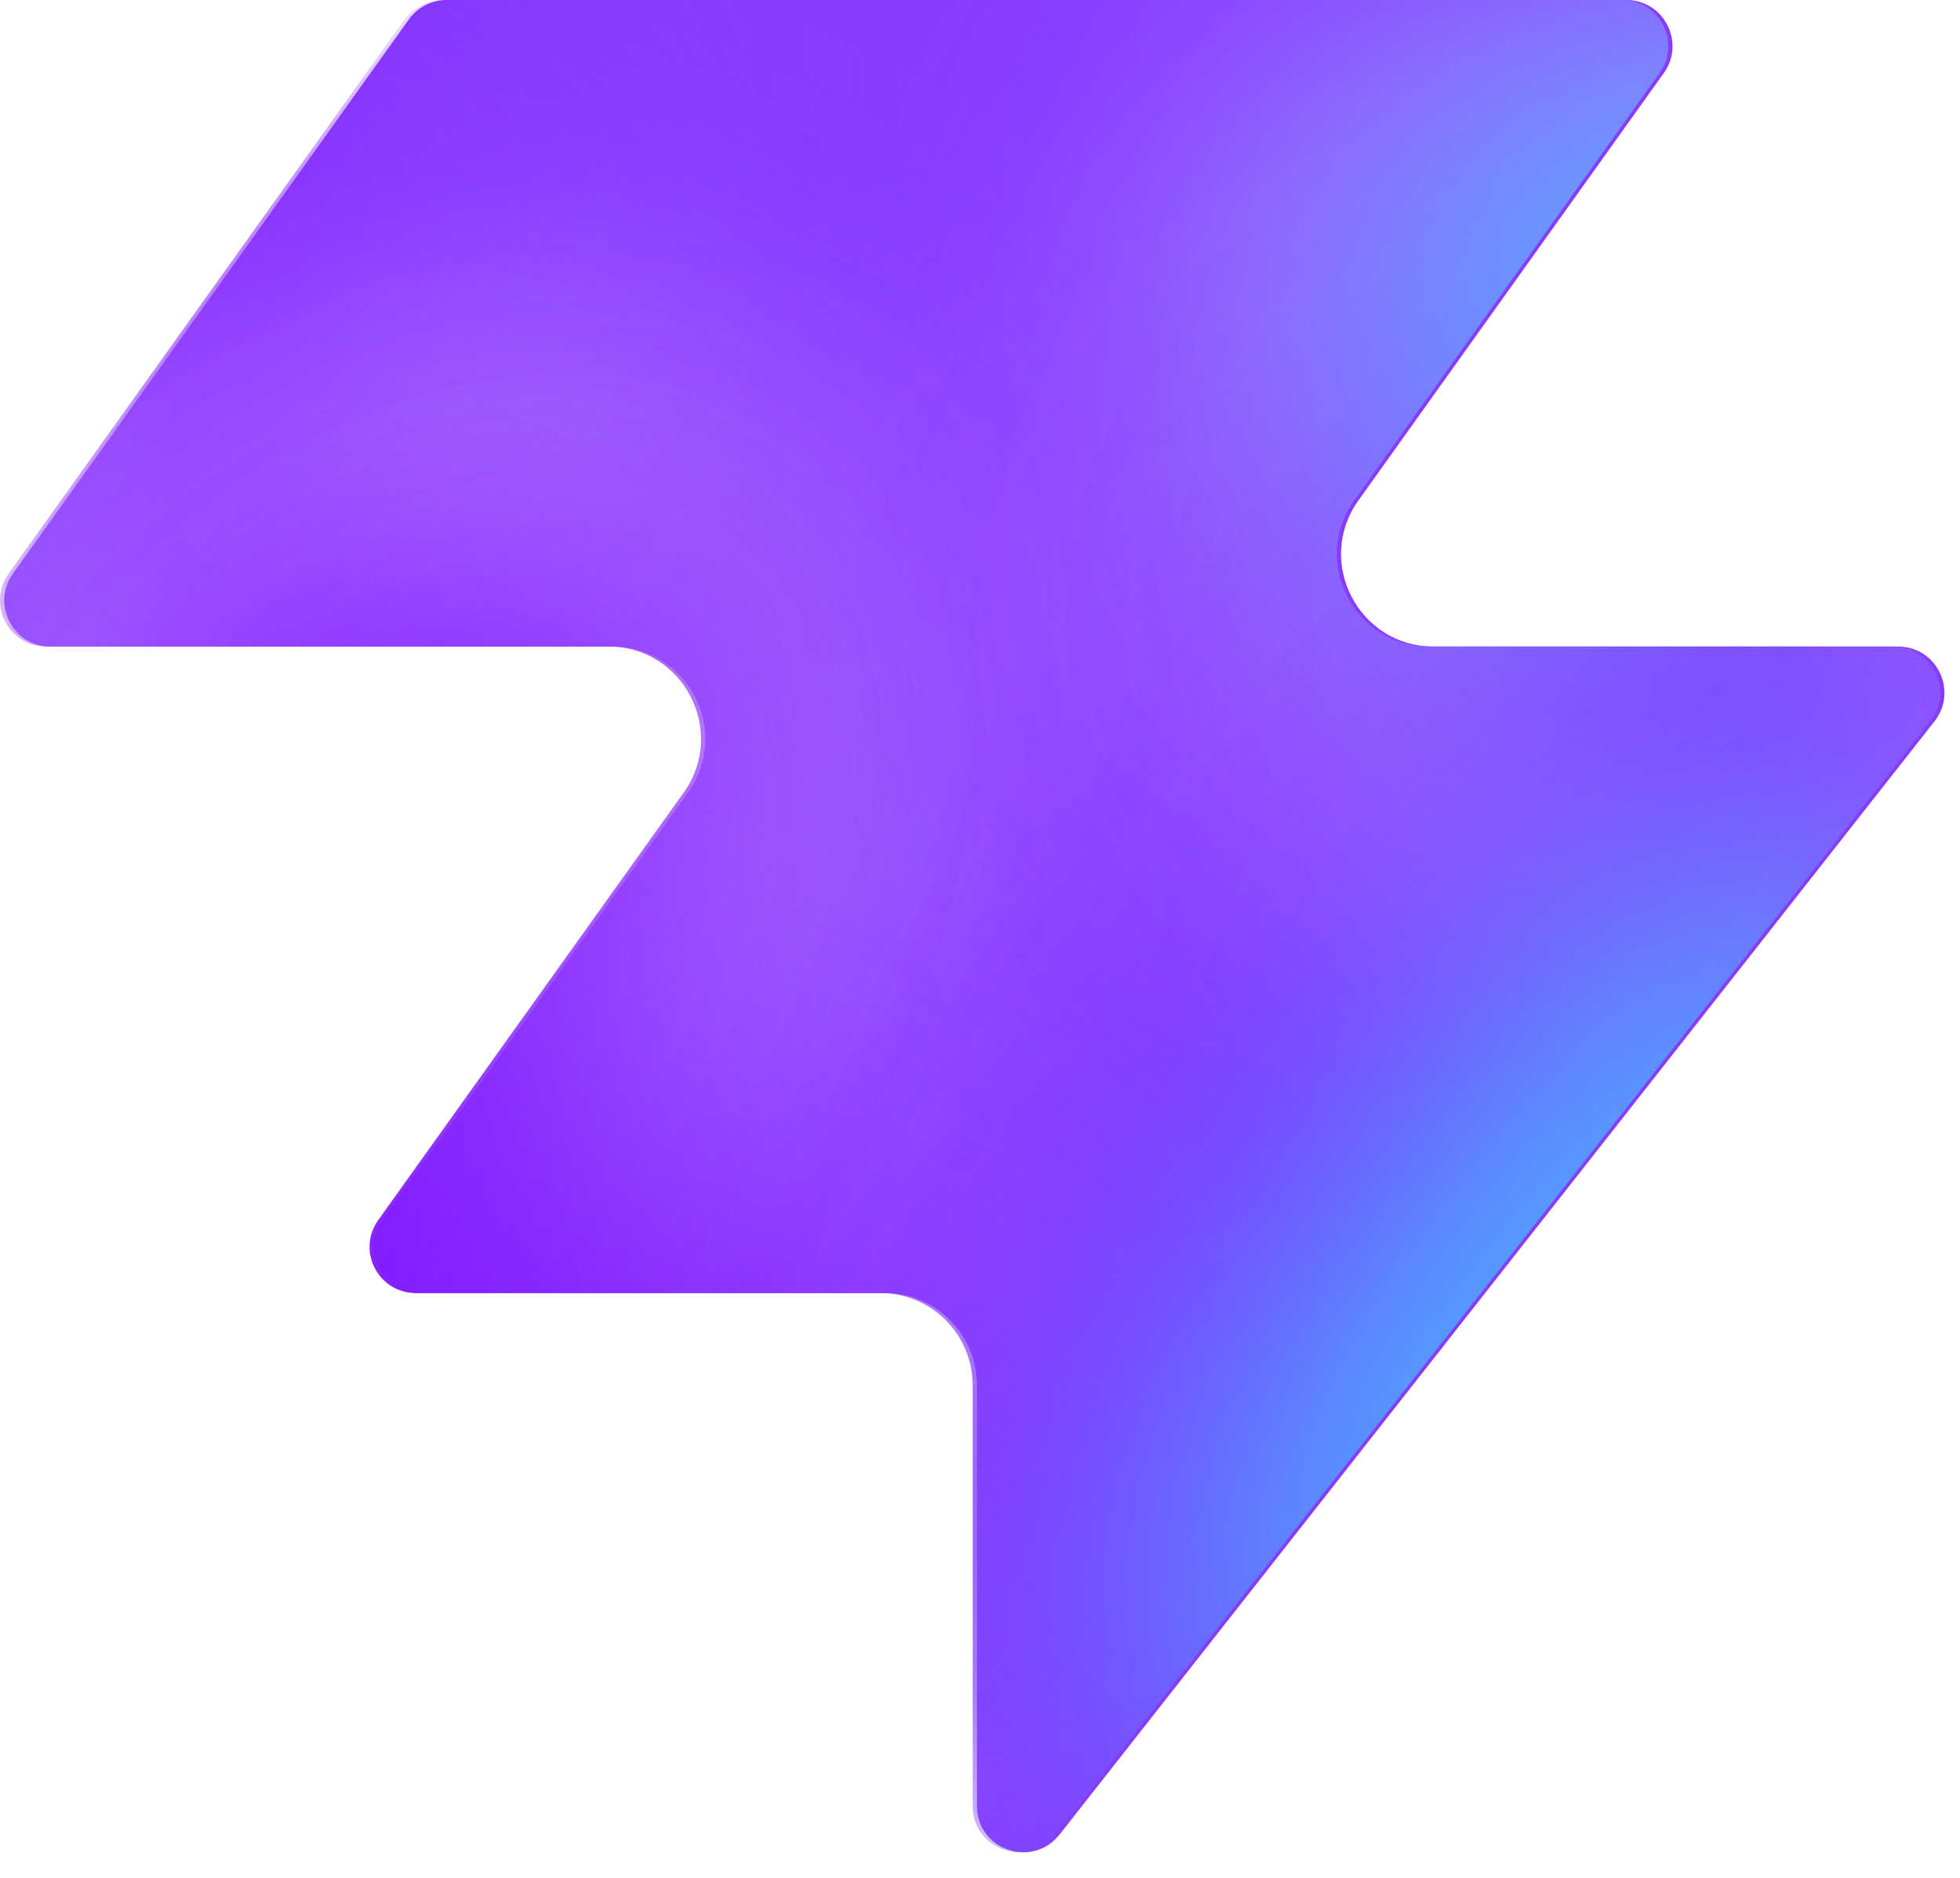
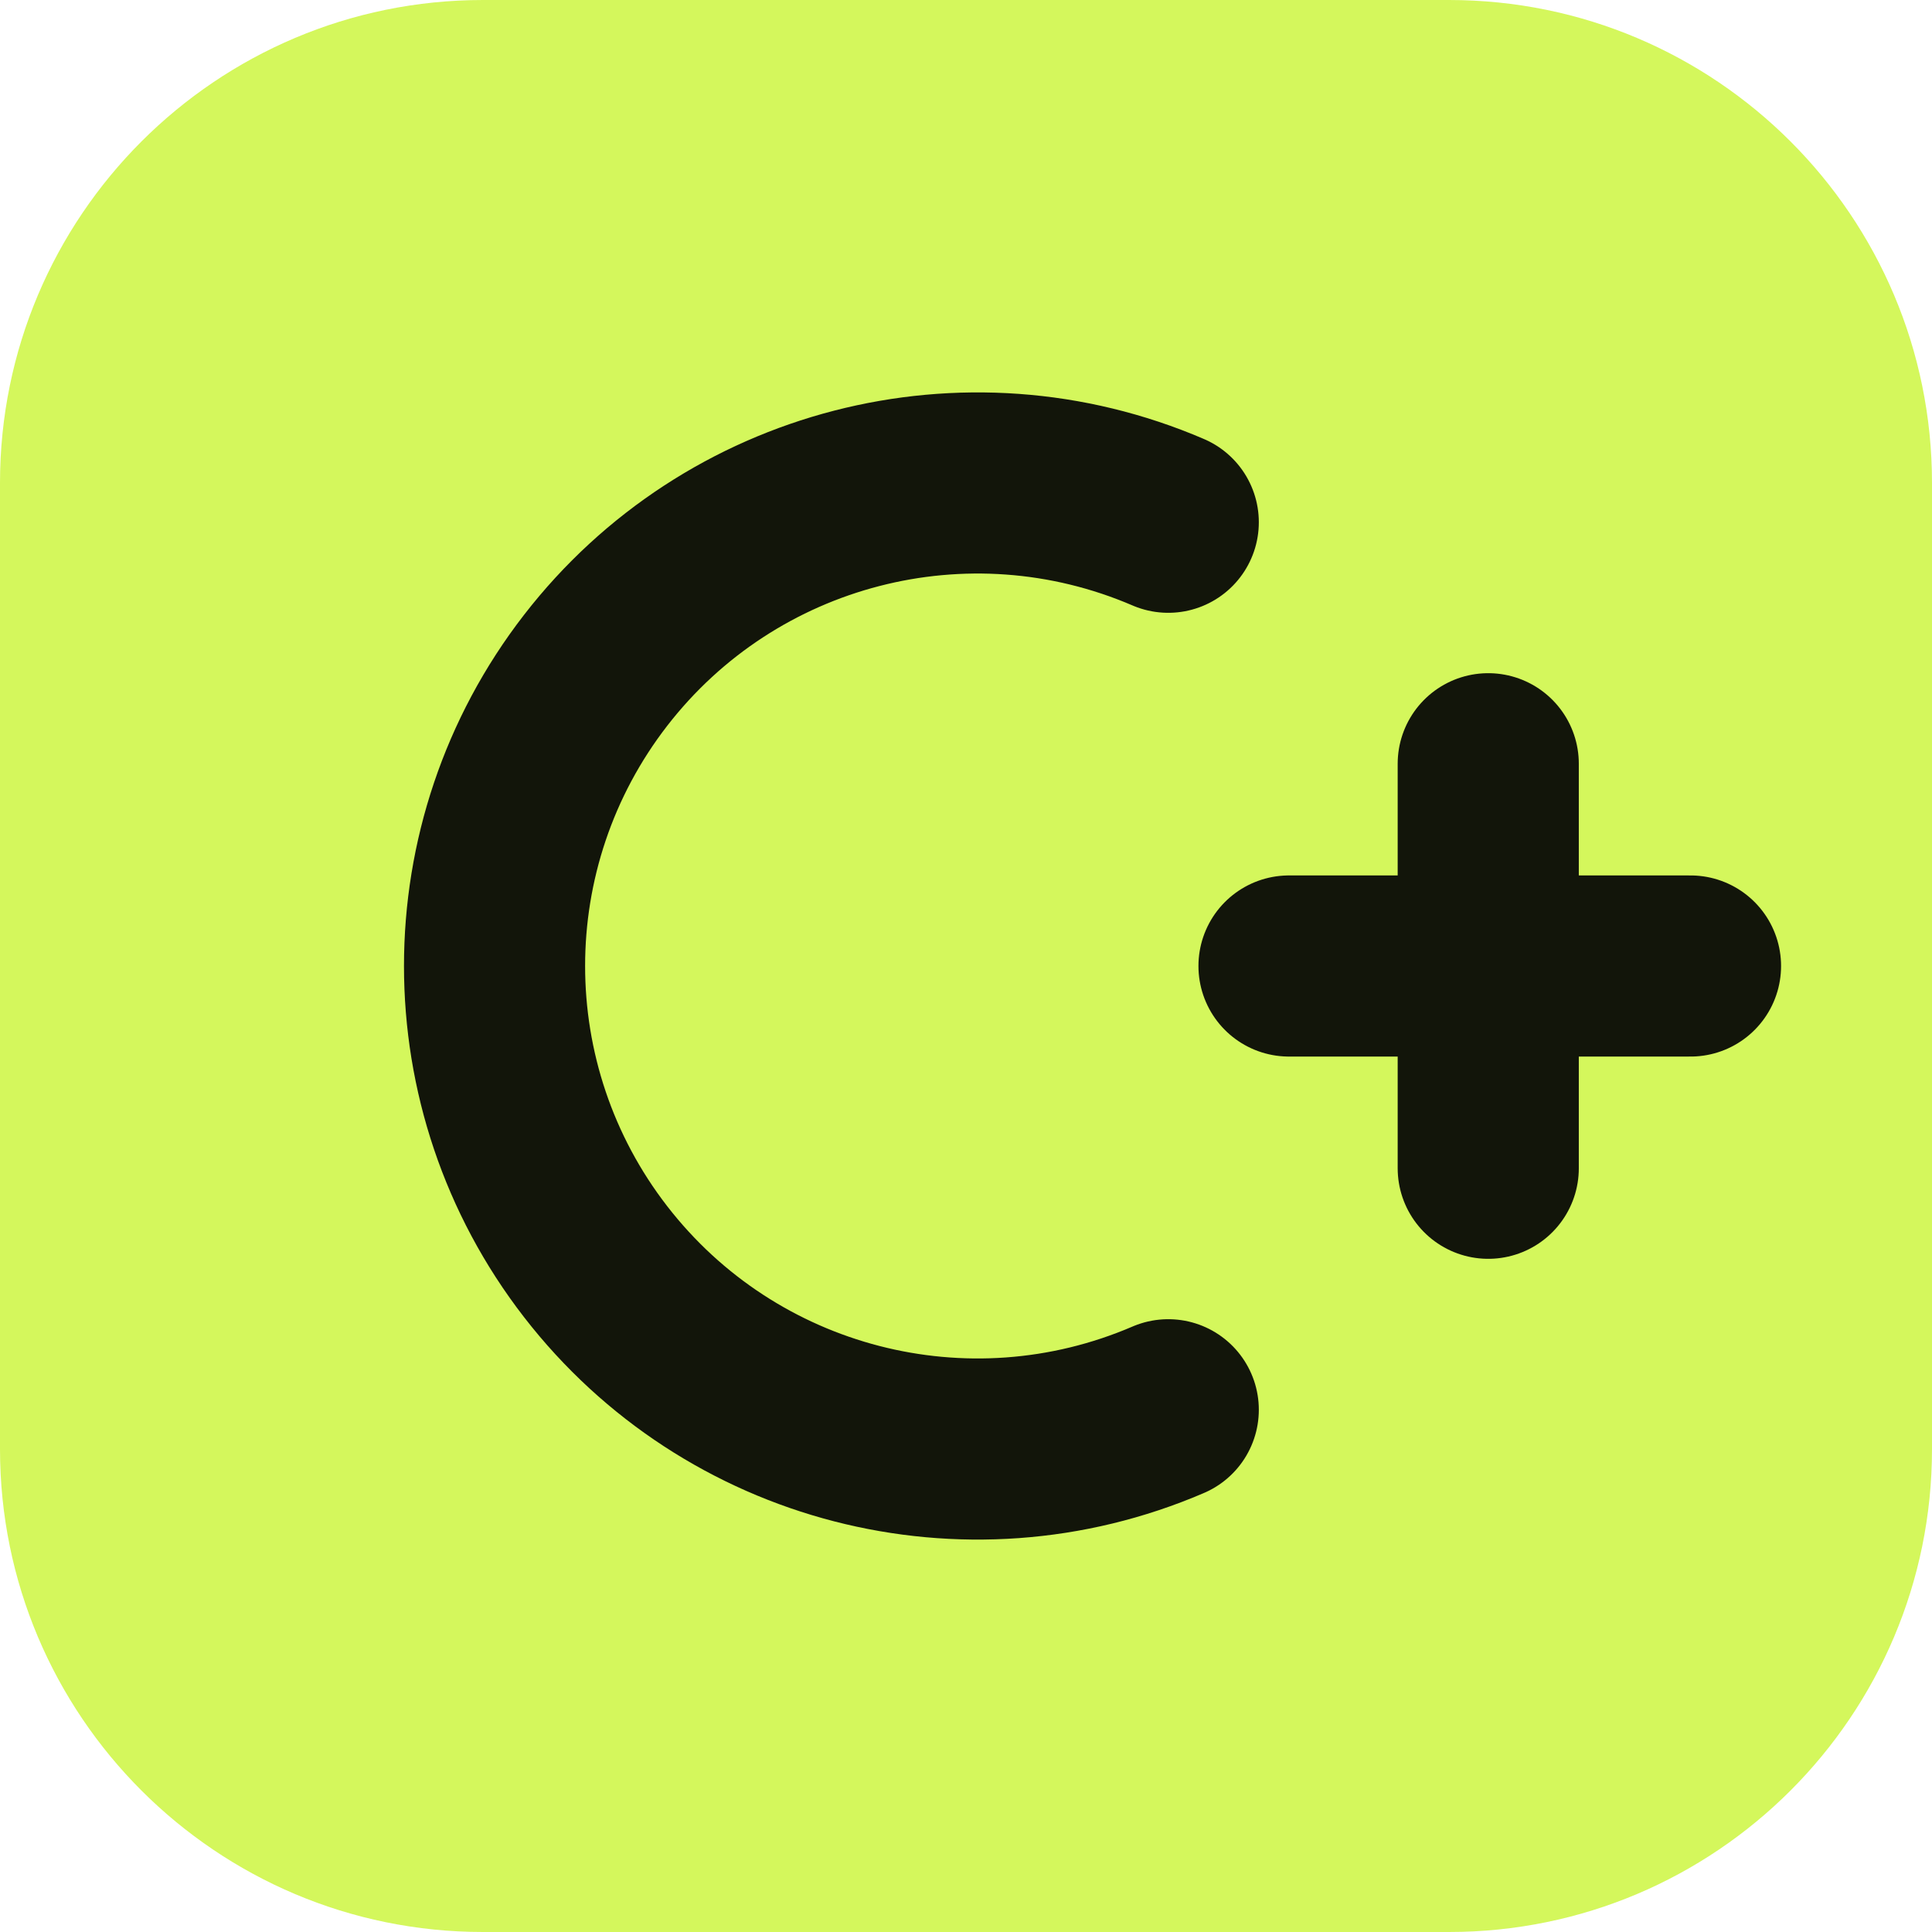
- <svg xmlns="http://www.w3.org/2000/svg" width="48" height="46" fill="none" viewBox="0 0 48 46">
-   <path fill="#863bff" d="M25.946 44.938c-.664.845-2.021.375-2.021-.698V33.937a2.26 2.26 0 0 0-2.262-2.262H10.287c-.92 0-1.456-1.04-.92-1.788l7.48-10.471c1.07-1.497 0-3.578-1.842-3.578H1.237c-.92 0-1.456-1.04-.92-1.788L10.013.474c.214-.297.556-.474.92-.474h28.894c.92 0 1.456 1.04.92 1.788l-7.48 10.471c-1.07 1.498 0 3.579 1.842 3.579h11.377c.943 0 1.473 1.088.89 1.83L25.947 44.94z" style="fill:#863bff;fill:color(display-p3 .525 .23 1);fill-opacity:1" />
-   <mask id="a" width="48" height="46" x="0" y="0" maskUnits="userSpaceOnUse" style="mask-type:alpha">
-     <path fill="#000" d="M25.842 44.938c-.664.844-2.021.375-2.021-.698V33.937a2.26 2.26 0 0 0-2.262-2.262H10.183c-.92 0-1.456-1.04-.92-1.788l7.48-10.471c1.07-1.498 0-3.579-1.842-3.579H1.133c-.92 0-1.456-1.04-.92-1.787L9.91.473c.214-.297.556-.474.92-.474h28.894c.92 0 1.456 1.04.92 1.788l-7.48 10.471c-1.07 1.498 0 3.578 1.842 3.578h11.377c.943 0 1.473 1.088.89 1.832L25.843 44.94z" style="fill:#000;fill-opacity:1" />
-   </mask>
-   <g mask="url(#a)">
-     <g filter="url(#b)">
-       <ellipse cx="5.508" cy="14.704" fill="#ede6ff" rx="5.508" ry="14.704" style="fill:#ede6ff;fill:color(display-p3 .927 .903 1);fill-opacity:1" transform="matrix(.00324 1 1 -.00324 -4.47 31.516)" />
-     </g>
-     <g filter="url(#c)">
-       <ellipse cx="10.399" cy="29.851" fill="#ede6ff" rx="10.399" ry="29.851" style="fill:#ede6ff;fill:color(display-p3 .927 .903 1);fill-opacity:1" transform="matrix(.00324 1 1 -.00324 -39.328 7.883)" />
-     </g>
-     <g filter="url(#d)">
-       <ellipse cx="5.508" cy="30.487" fill="#7e14ff" rx="5.508" ry="30.487" style="fill:#7e14ff;fill:color(display-p3 .492 .077 1);fill-opacity:1" transform="rotate(89.814 -25.913 -14.639)scale(1 -1)" />
-     </g>
-     <g filter="url(#e)">
-       <ellipse cx="5.508" cy="30.599" fill="#7e14ff" rx="5.508" ry="30.599" style="fill:#7e14ff;fill:color(display-p3 .492 .077 1);fill-opacity:1" transform="rotate(89.814 -32.644 -3.334)scale(1 -1)" />
-     </g>
-     <g filter="url(#f)">
-       <ellipse cx="5.508" cy="30.599" fill="#7e14ff" rx="5.508" ry="30.599" style="fill:#7e14ff;fill:color(display-p3 .492 .077 1);fill-opacity:1" transform="matrix(.00324 1 1 -.00324 -34.34 30.47)" />
-     </g>
-     <g filter="url(#g)">
-       <ellipse cx="14.072" cy="22.078" fill="#ede6ff" rx="14.072" ry="22.078" style="fill:#ede6ff;fill:color(display-p3 .927 .903 1);fill-opacity:1" transform="rotate(93.35 24.506 48.493)scale(-1 1)" />
-     </g>
-     <g filter="url(#h)">
-       <ellipse cx="3.47" cy="21.501" fill="#7e14ff" rx="3.47" ry="21.501" style="fill:#7e14ff;fill:color(display-p3 .492 .077 1);fill-opacity:1" transform="rotate(89.009 28.708 47.59)scale(-1 1)" />
-     </g>
-     <g filter="url(#i)">
-       <ellipse cx="3.47" cy="21.501" fill="#7e14ff" rx="3.47" ry="21.501" style="fill:#7e14ff;fill:color(display-p3 .492 .077 1);fill-opacity:1" transform="rotate(89.009 28.708 47.59)scale(-1 1)" />
-     </g>
-     <g filter="url(#j)">
-       <ellipse cx=".387" cy="8.972" fill="#7e14ff" rx="4.407" ry="29.108" style="fill:#7e14ff;fill:color(display-p3 .492 .077 1);fill-opacity:1" transform="rotate(39.51 .387 8.972)" />
-     </g>
-     <g filter="url(#k)">
-       <ellipse cx="47.523" cy="-6.092" fill="#7e14ff" rx="4.407" ry="29.108" style="fill:#7e14ff;fill:color(display-p3 .492 .077 1);fill-opacity:1" transform="rotate(37.892 47.523 -6.092)" />
-     </g>
-     <g filter="url(#l)">
-       <ellipse cx="41.412" cy="6.333" fill="#47bfff" rx="5.971" ry="9.665" style="fill:#47bfff;fill:color(display-p3 .28 .748 1);fill-opacity:1" transform="rotate(37.892 41.412 6.333)" />
-     </g>
-     <g filter="url(#m)">
-       <ellipse cx="-1.879" cy="38.332" fill="#7e14ff" rx="4.407" ry="29.108" style="fill:#7e14ff;fill:color(display-p3 .492 .077 1);fill-opacity:1" transform="rotate(37.892 -1.88 38.332)" />
-     </g>
-     <g filter="url(#n)">
-       <ellipse cx="-1.879" cy="38.332" fill="#7e14ff" rx="4.407" ry="29.108" style="fill:#7e14ff;fill:color(display-p3 .492 .077 1);fill-opacity:1" transform="rotate(37.892 -1.88 38.332)" />
-     </g>
-     <g filter="url(#o)">
-       <ellipse cx="35.651" cy="29.907" fill="#7e14ff" rx="4.407" ry="29.108" style="fill:#7e14ff;fill:color(display-p3 .492 .077 1);fill-opacity:1" transform="rotate(37.892 35.651 29.907)" />
-     </g>
-     <g filter="url(#p)">
-       <ellipse cx="38.418" cy="32.4" fill="#47bfff" rx="5.971" ry="15.297" style="fill:#47bfff;fill:color(display-p3 .28 .748 1);fill-opacity:1" transform="rotate(37.892 38.418 32.4)" />
-     </g>
+ <svg xmlns="http://www.w3.org/2000/svg" viewBox="0 0 64 64">
+   <rect width="64" height="64" rx="16" fill="#d4f75c" />
+   <g fill="none" stroke="#12150a" stroke-width="6" stroke-linecap="round" stroke-linejoin="round">
+     <path d="M38.7 17.3a16 16 0 1 0 0 29.4" />
+     <path d="M49.3 25.3v13.4" />
+     <path d="M42.7 32h13.3" />
  </g>
-   <defs>
-     <filter id="b" width="60.045" height="41.654" x="-19.77" y="16.149" color-interpolation-filters="sRGB" filterUnits="userSpaceOnUse">
-       <feFlood flood-opacity="0" result="BackgroundImageFix" />
-       <feBlend in="SourceGraphic" in2="BackgroundImageFix" result="shape" />
-       <feGaussianBlur result="effect1_foregroundBlur_2002_17158" stdDeviation="7.659" />
-     </filter>
-     <filter id="c" width="90.34" height="51.437" x="-54.613" y="-7.533" color-interpolation-filters="sRGB" filterUnits="userSpaceOnUse">
-       <feFlood flood-opacity="0" result="BackgroundImageFix" />
-       <feBlend in="SourceGraphic" in2="BackgroundImageFix" result="shape" />
-       <feGaussianBlur result="effect1_foregroundBlur_2002_17158" stdDeviation="7.659" />
-     </filter>
-     <filter id="d" width="79.355" height="29.4" x="-49.64" y="2.03" color-interpolation-filters="sRGB" filterUnits="userSpaceOnUse">
-       <feFlood flood-opacity="0" result="BackgroundImageFix" />
-       <feBlend in="SourceGraphic" in2="BackgroundImageFix" result="shape" />
-       <feGaussianBlur result="effect1_foregroundBlur_2002_17158" stdDeviation="4.596" />
-     </filter>
-     <filter id="e" width="79.579" height="29.4" x="-45.045" y="20.029" color-interpolation-filters="sRGB" filterUnits="userSpaceOnUse">
-       <feFlood flood-opacity="0" result="BackgroundImageFix" />
-       <feBlend in="SourceGraphic" in2="BackgroundImageFix" result="shape" />
-       <feGaussianBlur result="effect1_foregroundBlur_2002_17158" stdDeviation="4.596" />
-     </filter>
-     <filter id="f" width="79.579" height="29.4" x="-43.513" y="21.178" color-interpolation-filters="sRGB" filterUnits="userSpaceOnUse">
-       <feFlood flood-opacity="0" result="BackgroundImageFix" />
-       <feBlend in="SourceGraphic" in2="BackgroundImageFix" result="shape" />
-       <feGaussianBlur result="effect1_foregroundBlur_2002_17158" stdDeviation="4.596" />
-     </filter>
-     <filter id="g" width="74.749" height="58.852" x="15.756" y="-17.901" color-interpolation-filters="sRGB" filterUnits="userSpaceOnUse">
-       <feFlood flood-opacity="0" result="BackgroundImageFix" />
-       <feBlend in="SourceGraphic" in2="BackgroundImageFix" result="shape" />
-       <feGaussianBlur result="effect1_foregroundBlur_2002_17158" stdDeviation="7.659" />
-     </filter>
-     <filter id="h" width="61.377" height="25.362" x="23.548" y="2.284" color-interpolation-filters="sRGB" filterUnits="userSpaceOnUse">
-       <feFlood flood-opacity="0" result="BackgroundImageFix" />
-       <feBlend in="SourceGraphic" in2="BackgroundImageFix" result="shape" />
-       <feGaussianBlur result="effect1_foregroundBlur_2002_17158" stdDeviation="4.596" />
-     </filter>
-     <filter id="i" width="61.377" height="25.362" x="23.548" y="2.284" color-interpolation-filters="sRGB" filterUnits="userSpaceOnUse">
-       <feFlood flood-opacity="0" result="BackgroundImageFix" />
-       <feBlend in="SourceGraphic" in2="BackgroundImageFix" result="shape" />
-       <feGaussianBlur result="effect1_foregroundBlur_2002_17158" stdDeviation="4.596" />
-     </filter>
-     <filter id="j" width="56.045" height="63.649" x="-27.636" y="-22.853" color-interpolation-filters="sRGB" filterUnits="userSpaceOnUse">
-       <feFlood flood-opacity="0" result="BackgroundImageFix" />
-       <feBlend in="SourceGraphic" in2="BackgroundImageFix" result="shape" />
-       <feGaussianBlur result="effect1_foregroundBlur_2002_17158" stdDeviation="4.596" />
-     </filter>
-     <filter id="k" width="54.814" height="64.646" x="20.116" y="-38.415" color-interpolation-filters="sRGB" filterUnits="userSpaceOnUse">
-       <feFlood flood-opacity="0" result="BackgroundImageFix" />
-       <feBlend in="SourceGraphic" in2="BackgroundImageFix" result="shape" />
-       <feGaussianBlur result="effect1_foregroundBlur_2002_17158" stdDeviation="4.596" />
-     </filter>
-     <filter id="l" width="33.541" height="35.313" x="24.641" y="-11.323" color-interpolation-filters="sRGB" filterUnits="userSpaceOnUse">
-       <feFlood flood-opacity="0" result="BackgroundImageFix" />
-       <feBlend in="SourceGraphic" in2="BackgroundImageFix" result="shape" />
-       <feGaussianBlur result="effect1_foregroundBlur_2002_17158" stdDeviation="4.596" />
-     </filter>
-     <filter id="m" width="54.814" height="64.646" x="-29.286" y="6.009" color-interpolation-filters="sRGB" filterUnits="userSpaceOnUse">
-       <feFlood flood-opacity="0" result="BackgroundImageFix" />
-       <feBlend in="SourceGraphic" in2="BackgroundImageFix" result="shape" />
-       <feGaussianBlur result="effect1_foregroundBlur_2002_17158" stdDeviation="4.596" />
-     </filter>
-     <filter id="n" width="54.814" height="64.646" x="-29.286" y="6.009" color-interpolation-filters="sRGB" filterUnits="userSpaceOnUse">
-       <feFlood flood-opacity="0" result="BackgroundImageFix" />
-       <feBlend in="SourceGraphic" in2="BackgroundImageFix" result="shape" />
-       <feGaussianBlur result="effect1_foregroundBlur_2002_17158" stdDeviation="4.596" />
-     </filter>
-     <filter id="o" width="54.814" height="64.646" x="8.244" y="-2.416" color-interpolation-filters="sRGB" filterUnits="userSpaceOnUse">
-       <feFlood flood-opacity="0" result="BackgroundImageFix" />
-       <feBlend in="SourceGraphic" in2="BackgroundImageFix" result="shape" />
-       <feGaussianBlur result="effect1_foregroundBlur_2002_17158" stdDeviation="4.596" />
-     </filter>
-     <filter id="p" width="39.409" height="43.623" x="18.713" y="10.588" color-interpolation-filters="sRGB" filterUnits="userSpaceOnUse">
-       <feFlood flood-opacity="0" result="BackgroundImageFix" />
-       <feBlend in="SourceGraphic" in2="BackgroundImageFix" result="shape" />
-       <feGaussianBlur result="effect1_foregroundBlur_2002_17158" stdDeviation="4.596" />
-     </filter>
-   </defs>
</svg>
